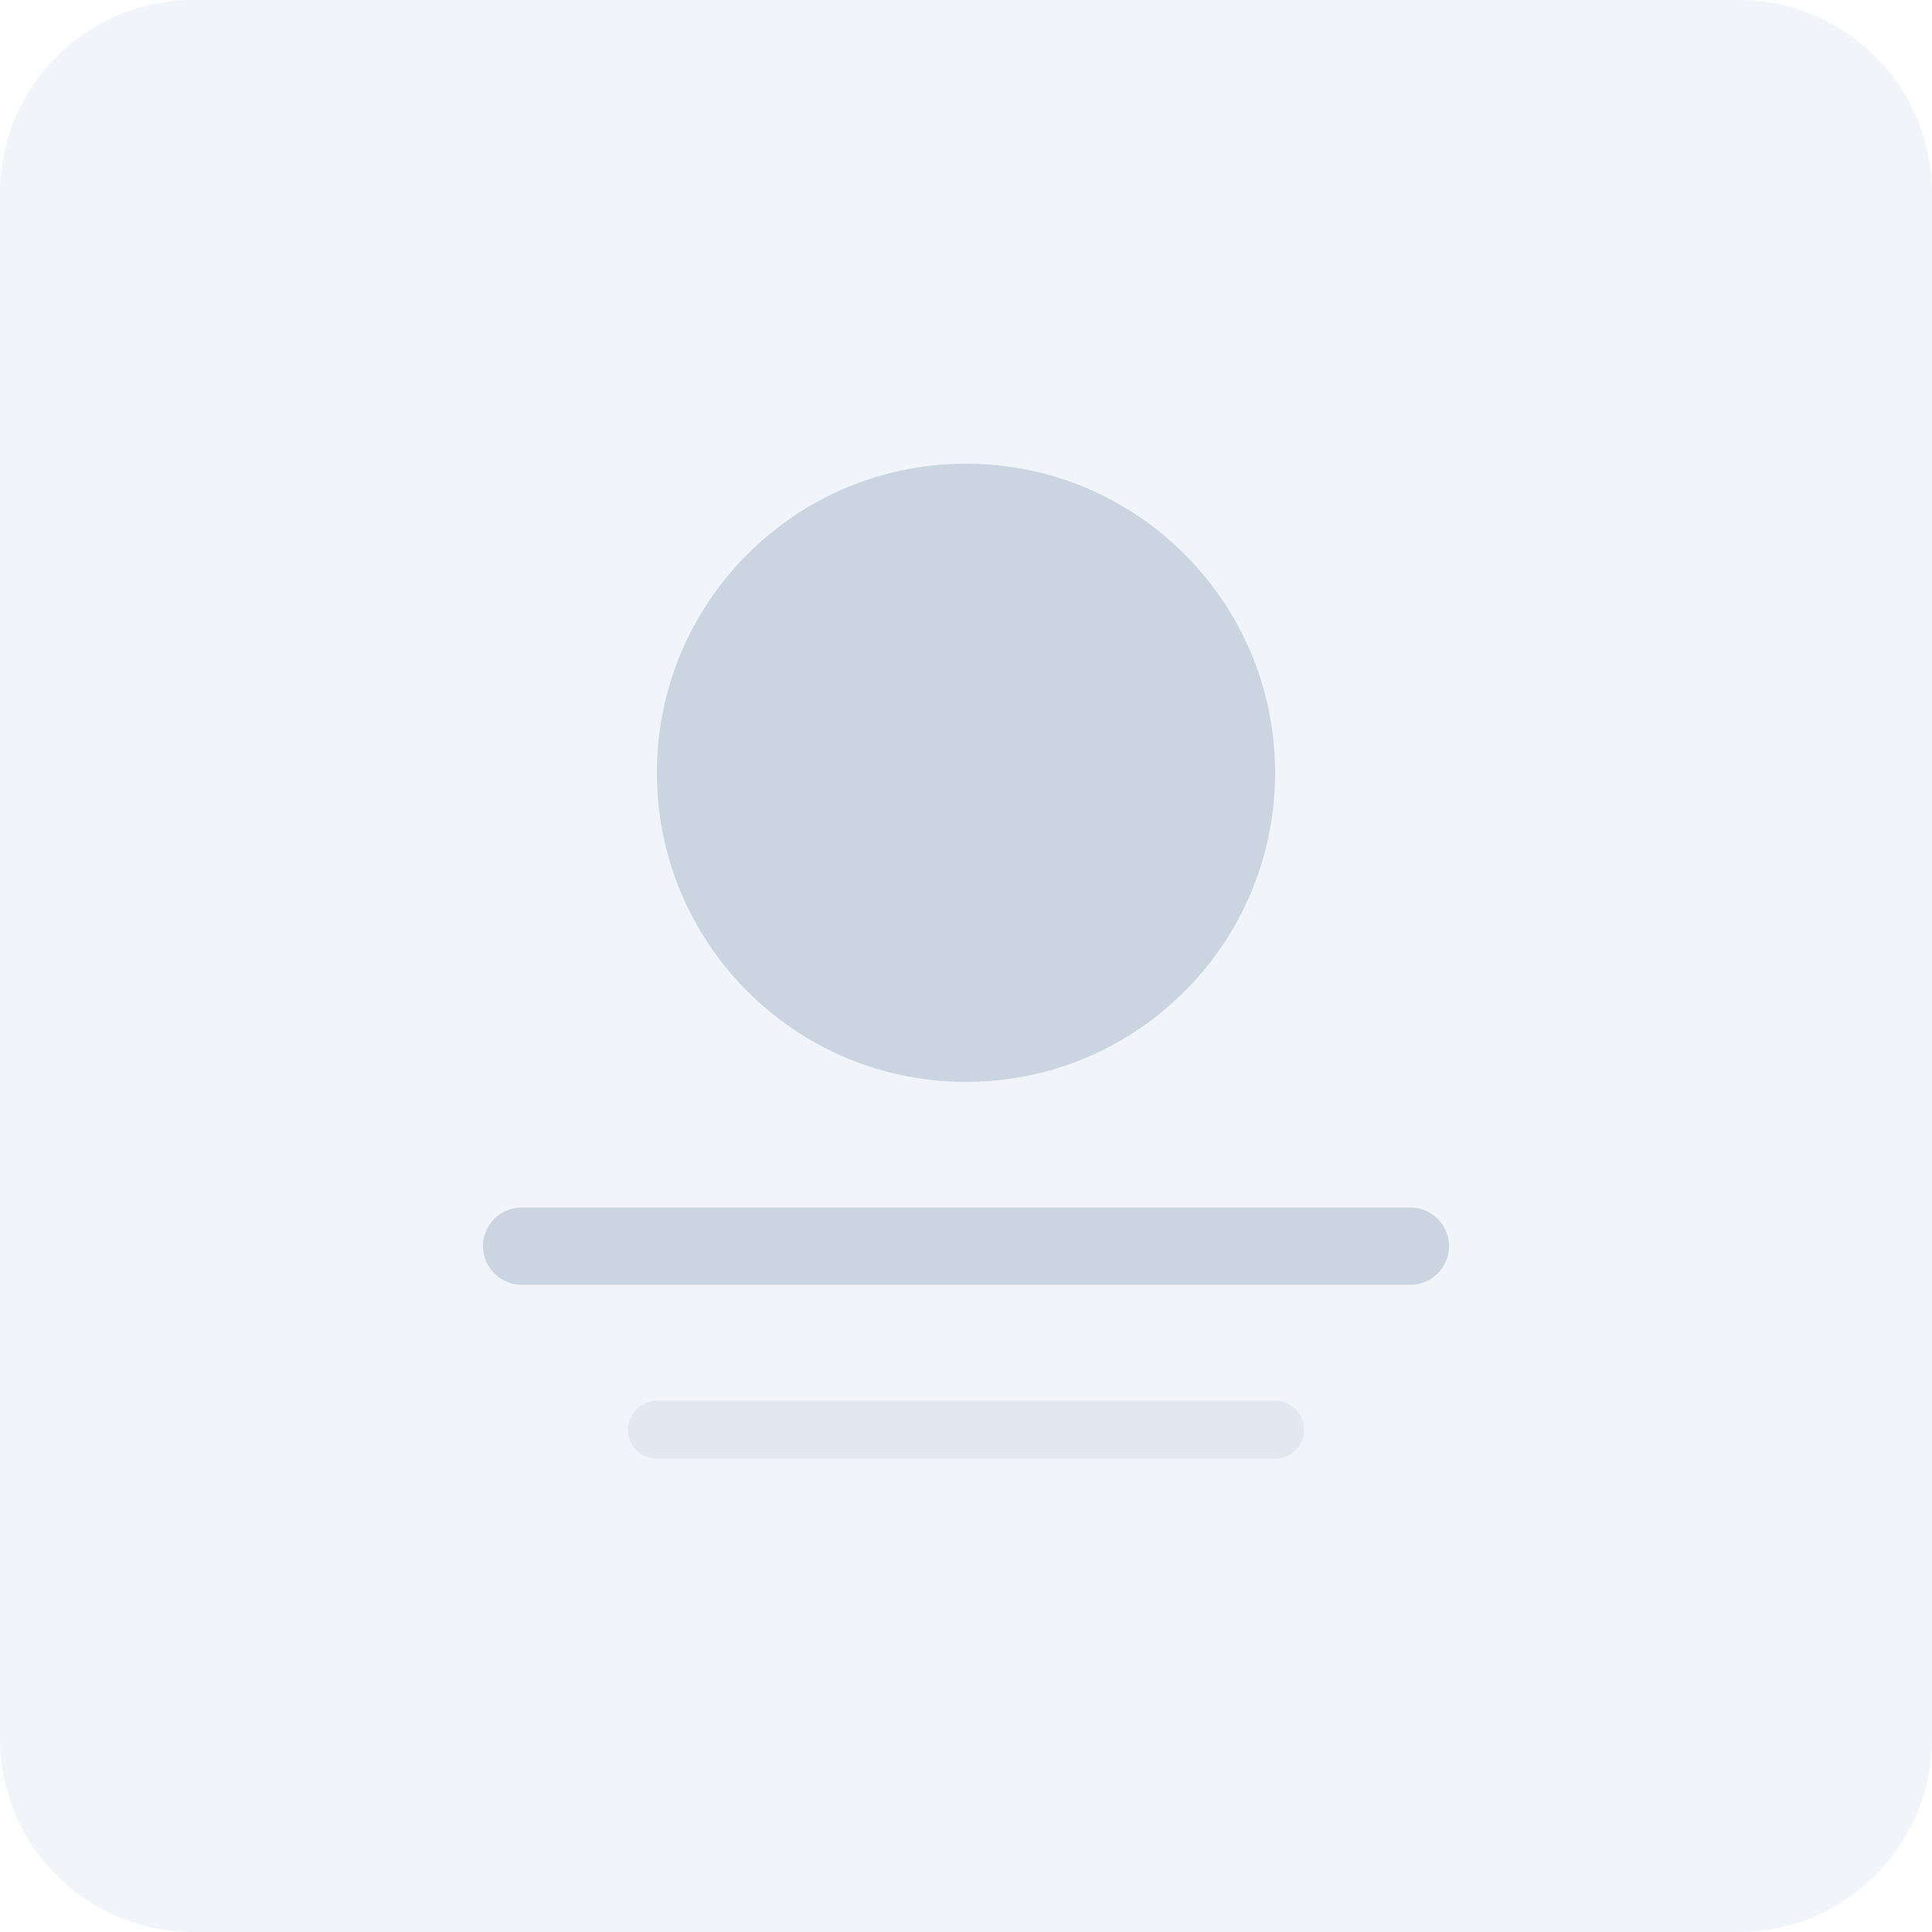
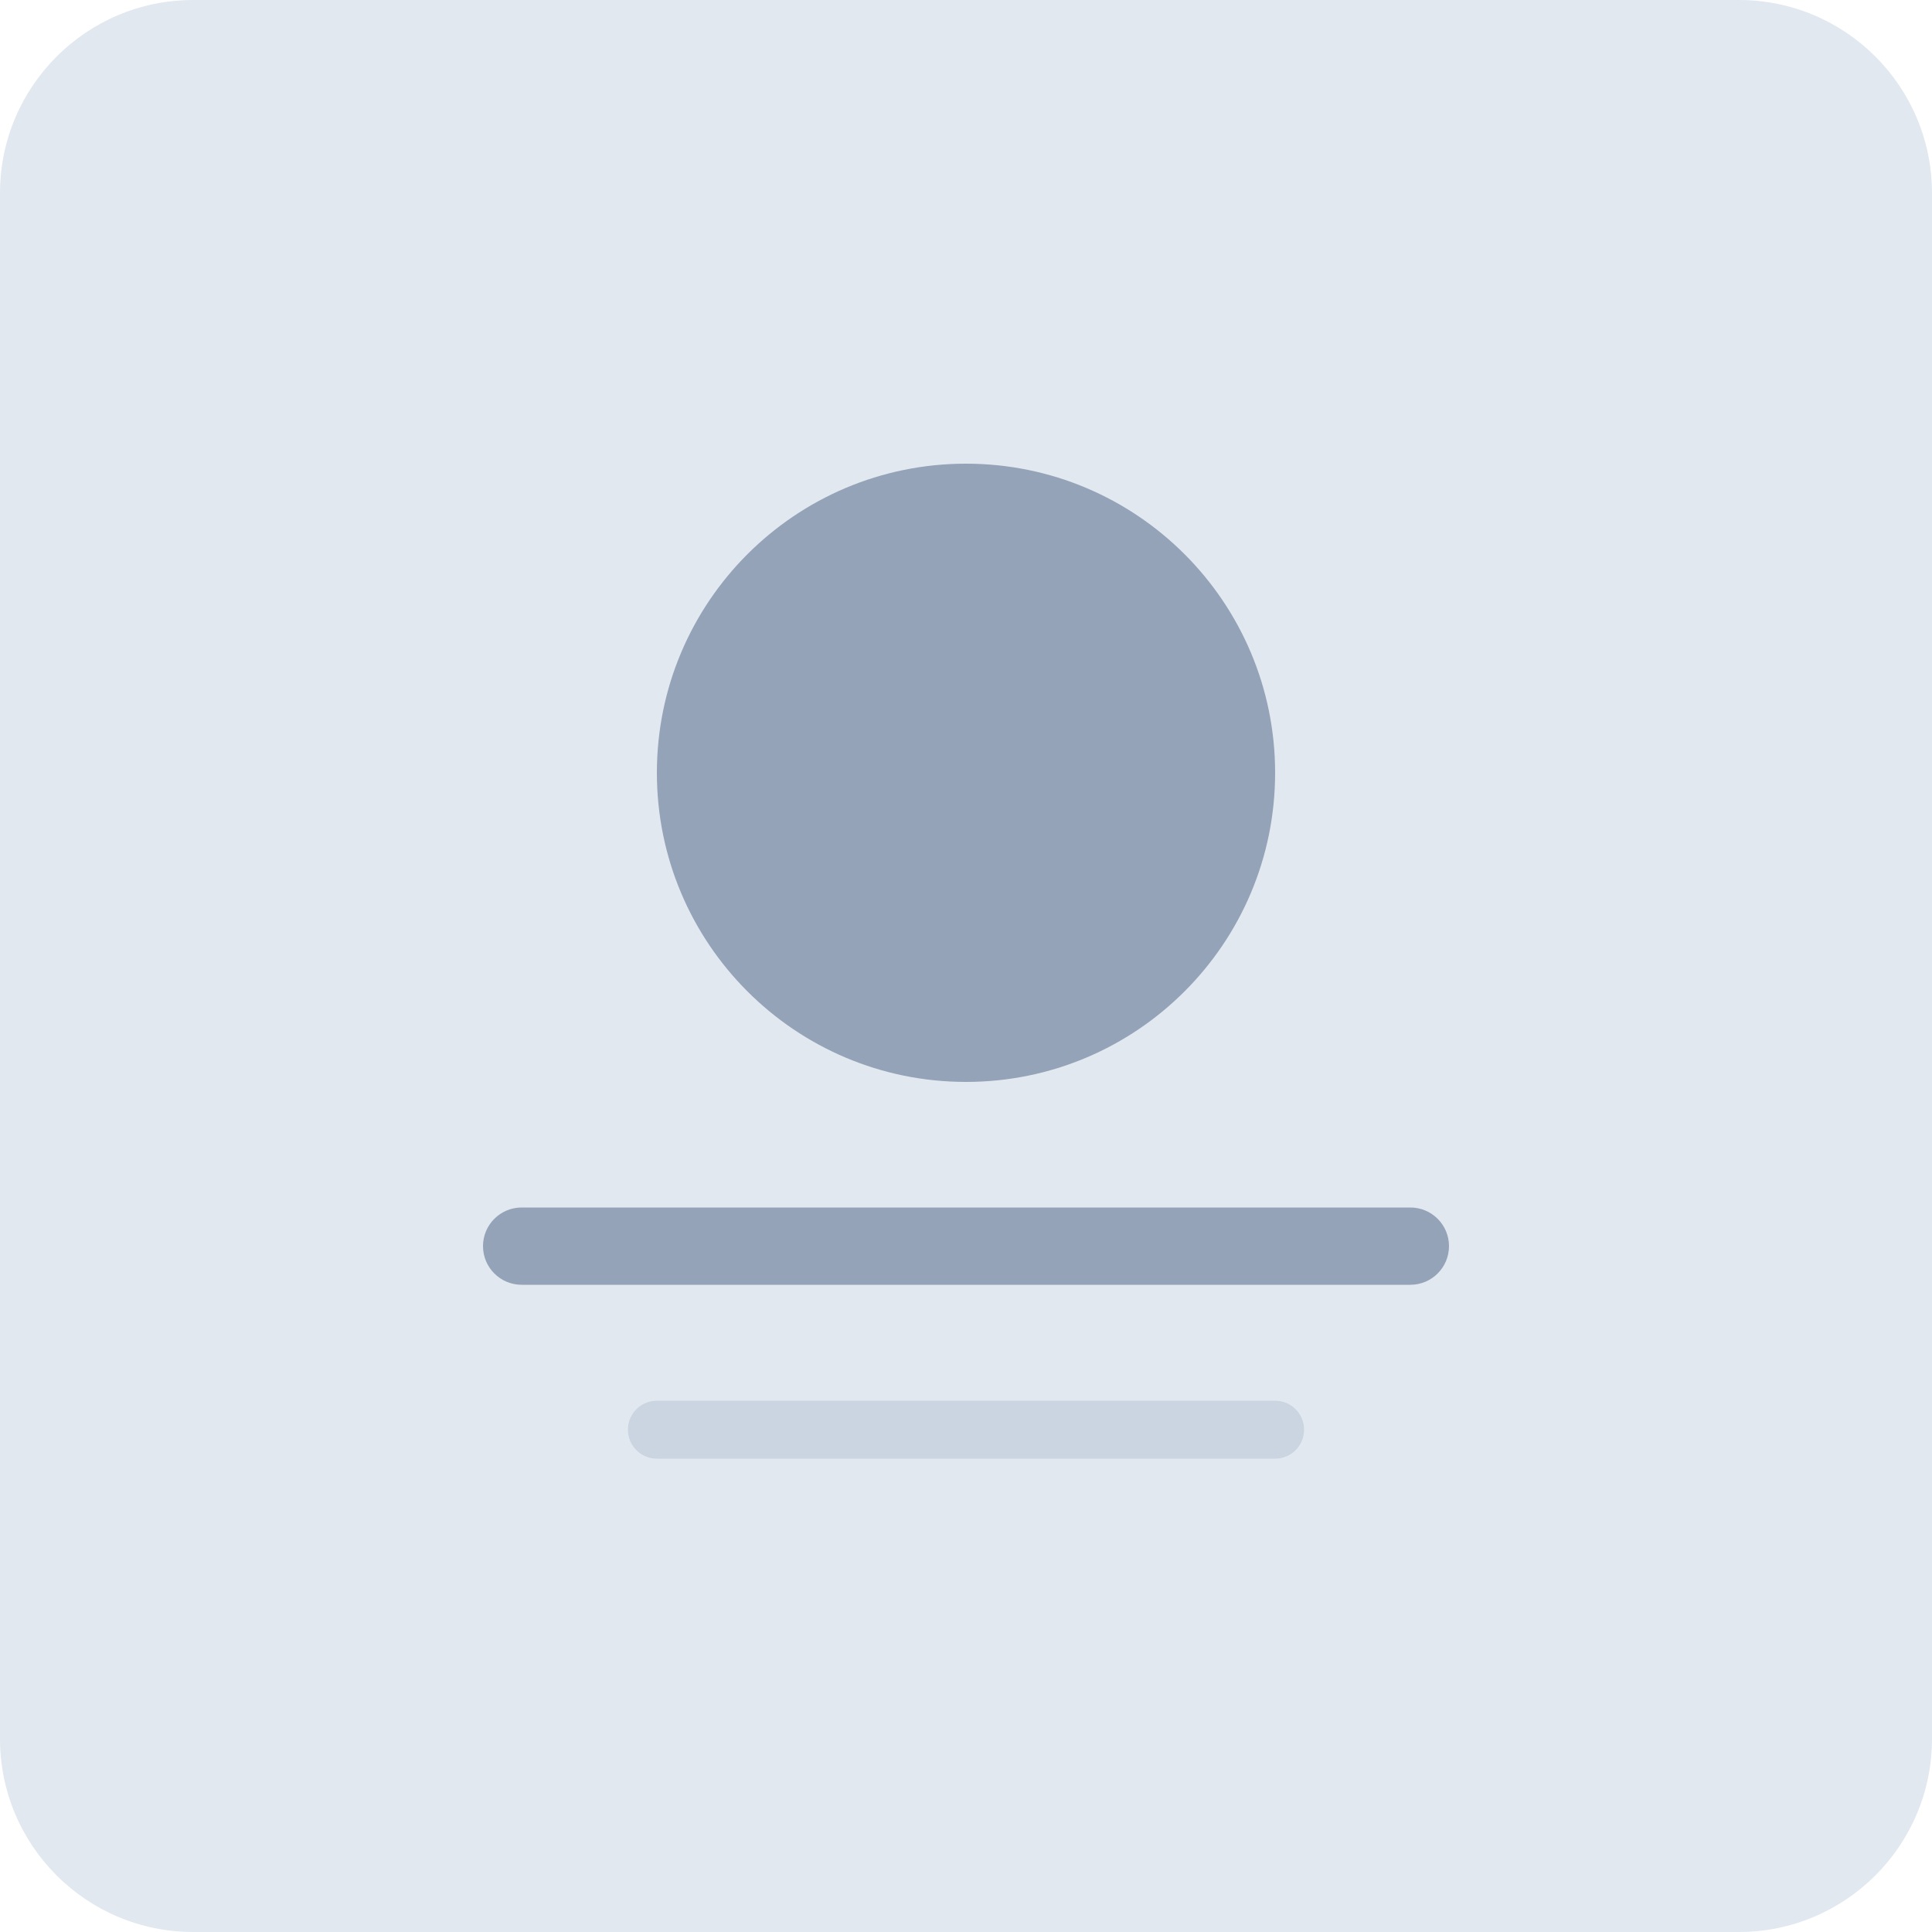
<svg xmlns="http://www.w3.org/2000/svg" viewBox="0 0 200 200" fill="none">
-   <rect width="200" height="200" rx="20" fill="#f1f5f9" />
-   <circle cx="100" cy="80" r="32" fill="#cbd5e1" />
-   <rect x="50" y="125" width="100" height="8" rx="4" fill="#cbd5e1" />
-   <rect x="65" y="145" width="70" height="6" rx="3" fill="#e2e8f0" />
+   <rect width="200" height="200" rx="20" fill="#e2e8f0" />
+   <circle cx="100" cy="80" r="32" fill="#94a3b8" />
+   <rect x="50" y="125" width="100" height="8" rx="4" fill="#94a3b8" />
+   <rect x="65" y="145" width="70" height="6" rx="3" fill="#cbd5e1" />
</svg>
